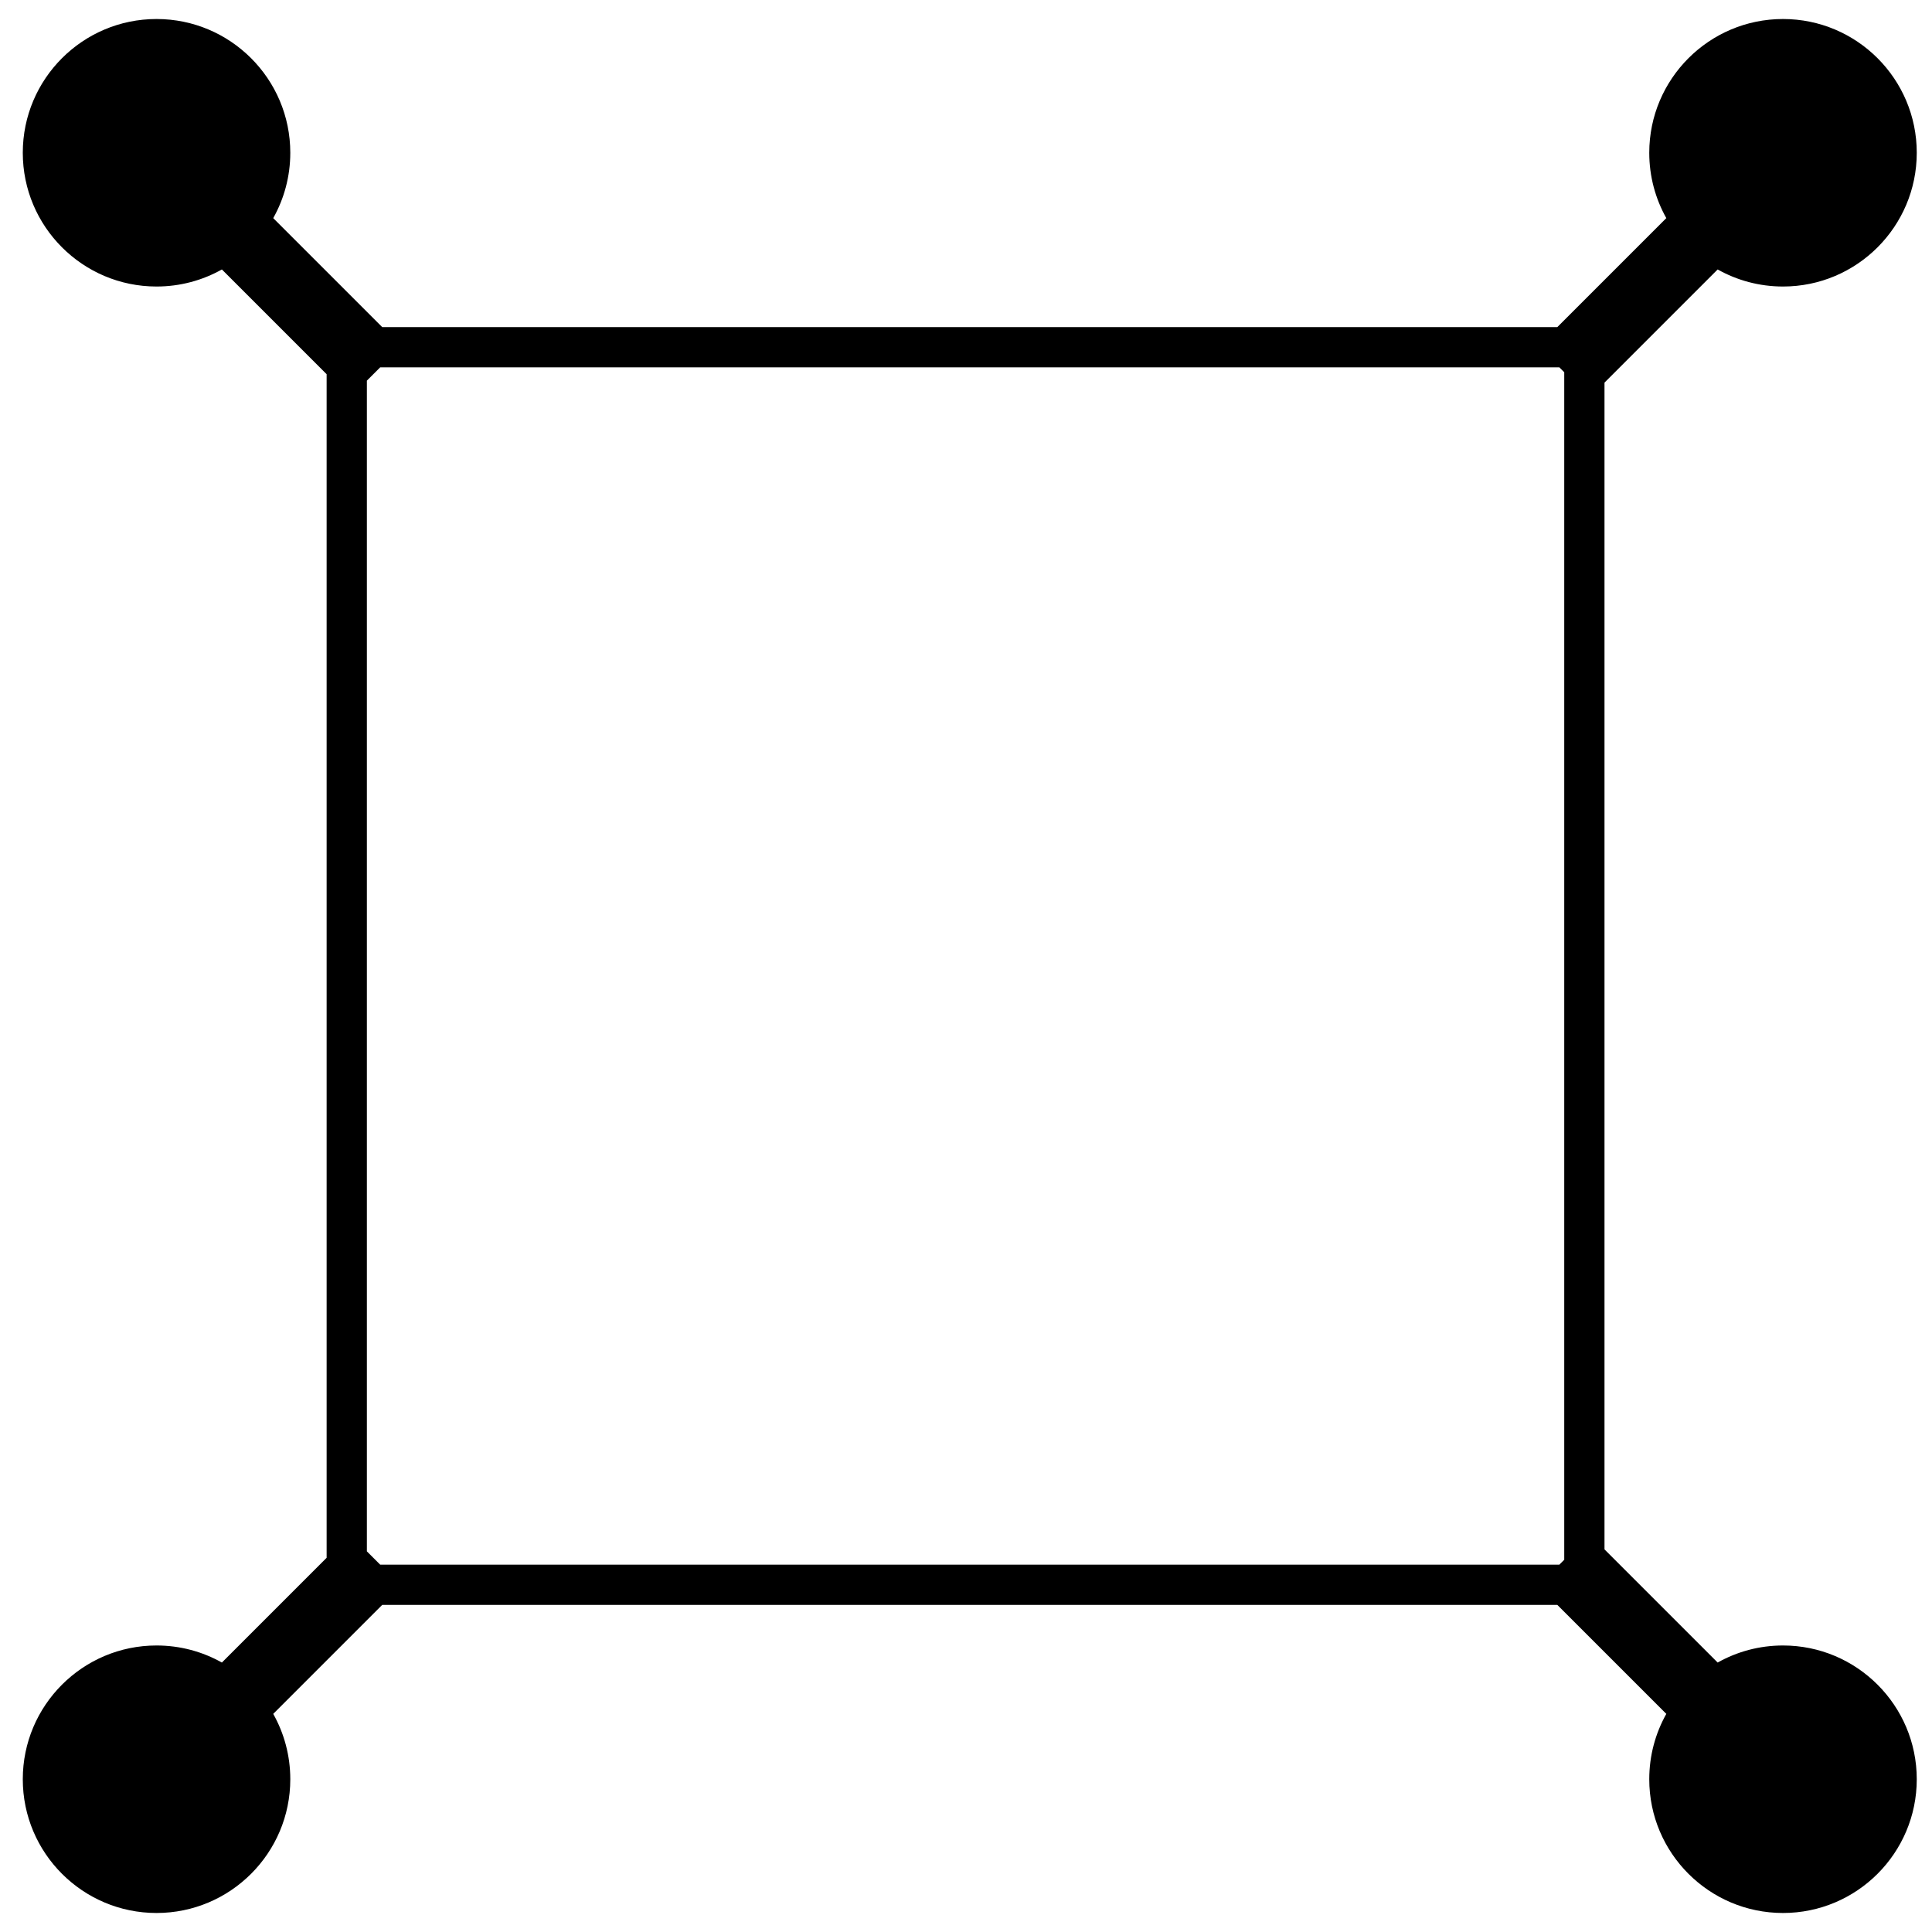
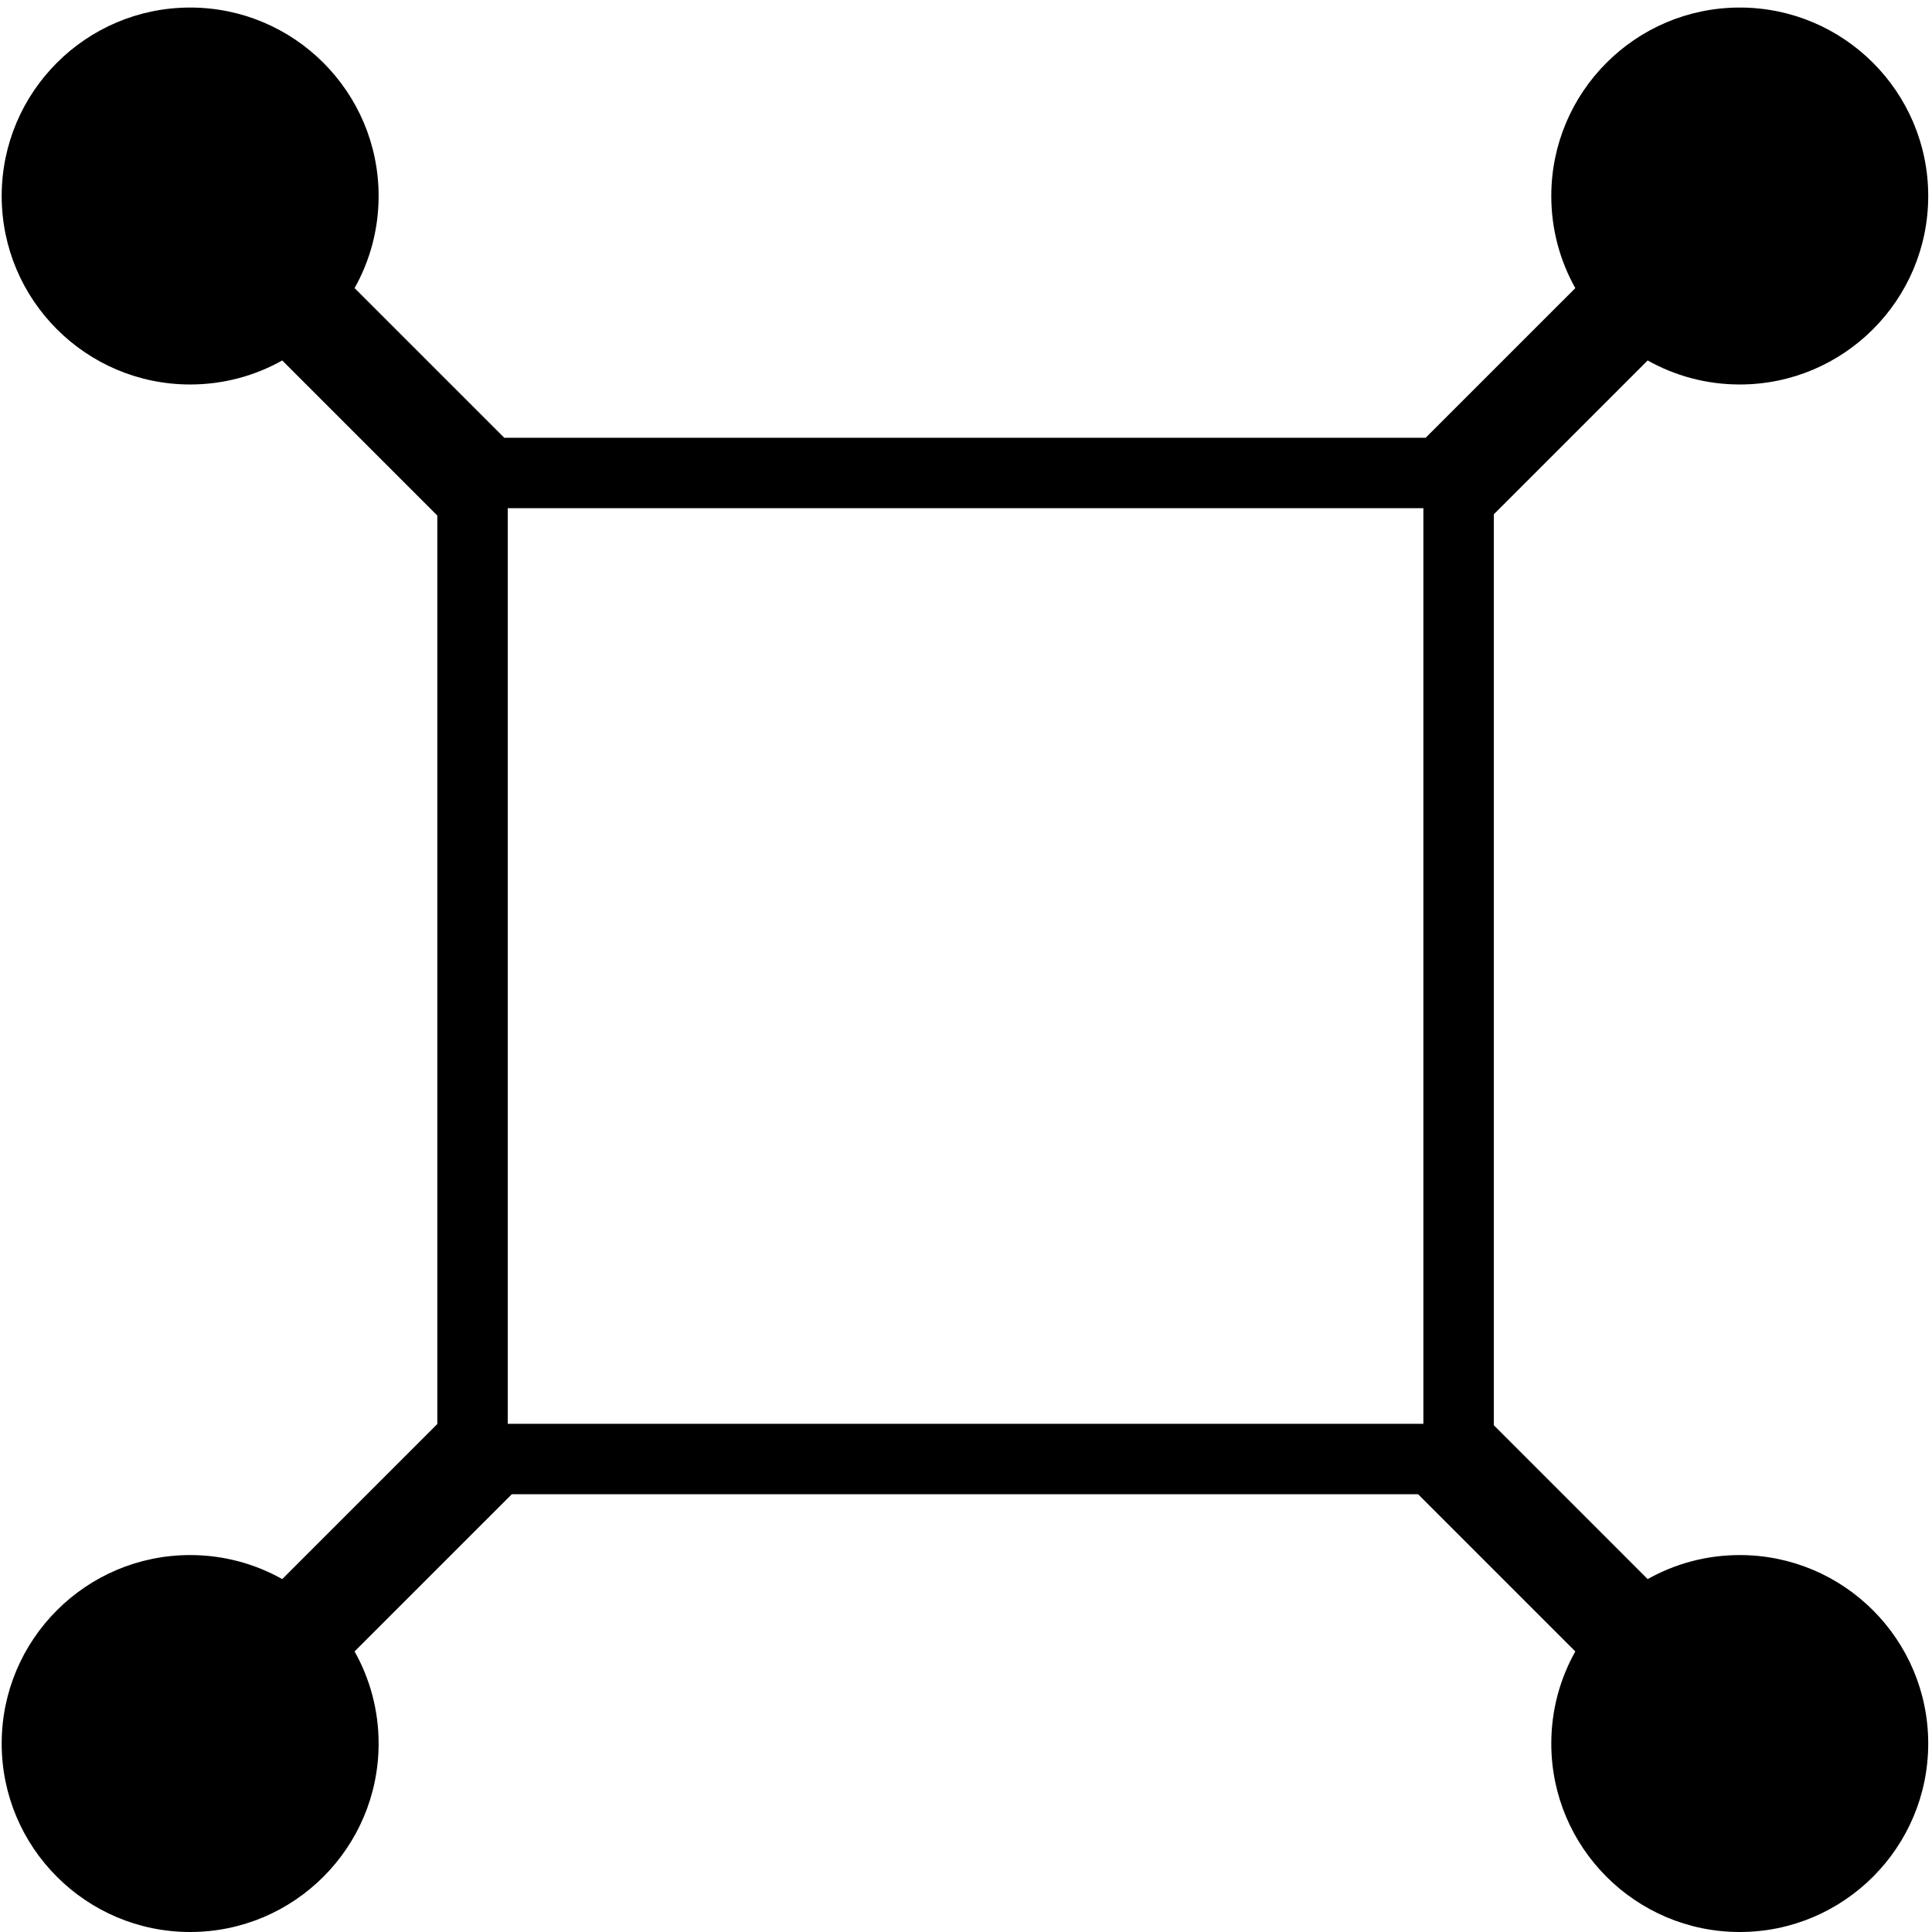
<svg xmlns="http://www.w3.org/2000/svg" width="100%" height="100%" viewBox="0 0 256 256" version="1.1" xml:space="preserve" style="fill-rule:evenodd;clip-rule:evenodd;stroke-linejoin:round;stroke-miterlimit:2;">
-   <path d="M29.402,35.705C26.84,37.144 23.886,37.965 20.742,37.965C10.96,37.965 3.019,30.023 3.019,20.242C3.019,10.46 10.96,2.519 20.742,2.519C30.523,2.519 38.465,10.46 38.465,20.242C38.465,23.386 37.644,26.34 36.205,28.902L50.642,43.339L206.358,43.339L220.795,28.902C219.356,26.34 218.535,23.386 218.535,20.242C218.535,10.46 226.477,2.519 236.258,2.519C246.04,2.519 253.981,10.46 253.981,20.242C253.981,30.023 246.04,37.965 236.258,37.965C233.114,37.965 230.16,37.144 227.598,35.705L212.604,50.7L212.604,205.3L227.598,220.295C230.16,218.856 233.114,218.035 236.258,218.035C246.04,218.035 253.981,225.977 253.981,235.758C253.981,245.54 246.04,253.481 236.258,253.481C226.477,253.481 218.535,245.54 218.535,235.758C218.535,232.614 219.356,229.66 220.795,227.098L206.358,212.661L50.642,212.661L36.205,227.098C37.644,229.66 38.465,232.614 38.465,235.758C38.465,245.54 30.523,253.481 20.742,253.481C10.96,253.481 3.019,245.54 3.019,235.758C3.019,225.977 10.96,218.035 20.742,218.035C23.886,218.035 26.84,218.856 29.402,220.295L43.281,206.416L43.281,49.584L29.402,35.705ZM206.62,48.672L50.38,48.672L48.614,50.437L48.614,205.563L50.38,207.328L206.62,207.328L207.27,206.678L207.27,49.322L206.62,48.672Z" />
+   <path d="M57.947,68.311L37.398,47.762C33.789,49.79 29.626,50.946 25.196,50.946C11.413,50.946 0.223,39.756 0.223,25.973C0.223,12.19 11.413,1 25.196,1C38.979,1 50.169,12.19 50.169,25.973C50.169,30.404 49.012,34.566 46.985,38.176L66.815,58.005L188.908,58.005L208.738,38.176C206.71,34.566 205.554,30.404 205.554,25.973C205.554,12.19 216.744,1 230.527,1C244.31,1 255.5,12.19 255.5,25.973C255.5,39.756 244.31,50.946 230.527,50.946C226.096,50.946 221.934,49.79 218.324,47.762L197.937,68.15L197.937,188.85L218.324,209.238C221.934,207.21 226.096,206.054 230.527,206.054C244.31,206.054 255.5,217.244 255.5,231.027C255.5,244.81 244.31,256 230.527,256C216.744,256 205.554,244.81 205.554,231.027C205.554,226.596 206.71,222.434 208.738,218.824L187.908,197.995L67.815,197.995L46.985,218.824C49.012,222.434 50.169,226.596 50.169,231.027C50.169,244.81 38.979,256 25.196,256C11.413,256 0.223,244.81 0.223,231.027C0.223,217.244 11.413,206.054 25.196,206.054C29.626,206.054 33.789,207.21 37.398,209.238L57.947,188.689L57.947,68.311ZM188.604,67.339L67.281,67.339L67.281,188.661L188.604,188.661L188.604,67.339Z" />
</svg>
